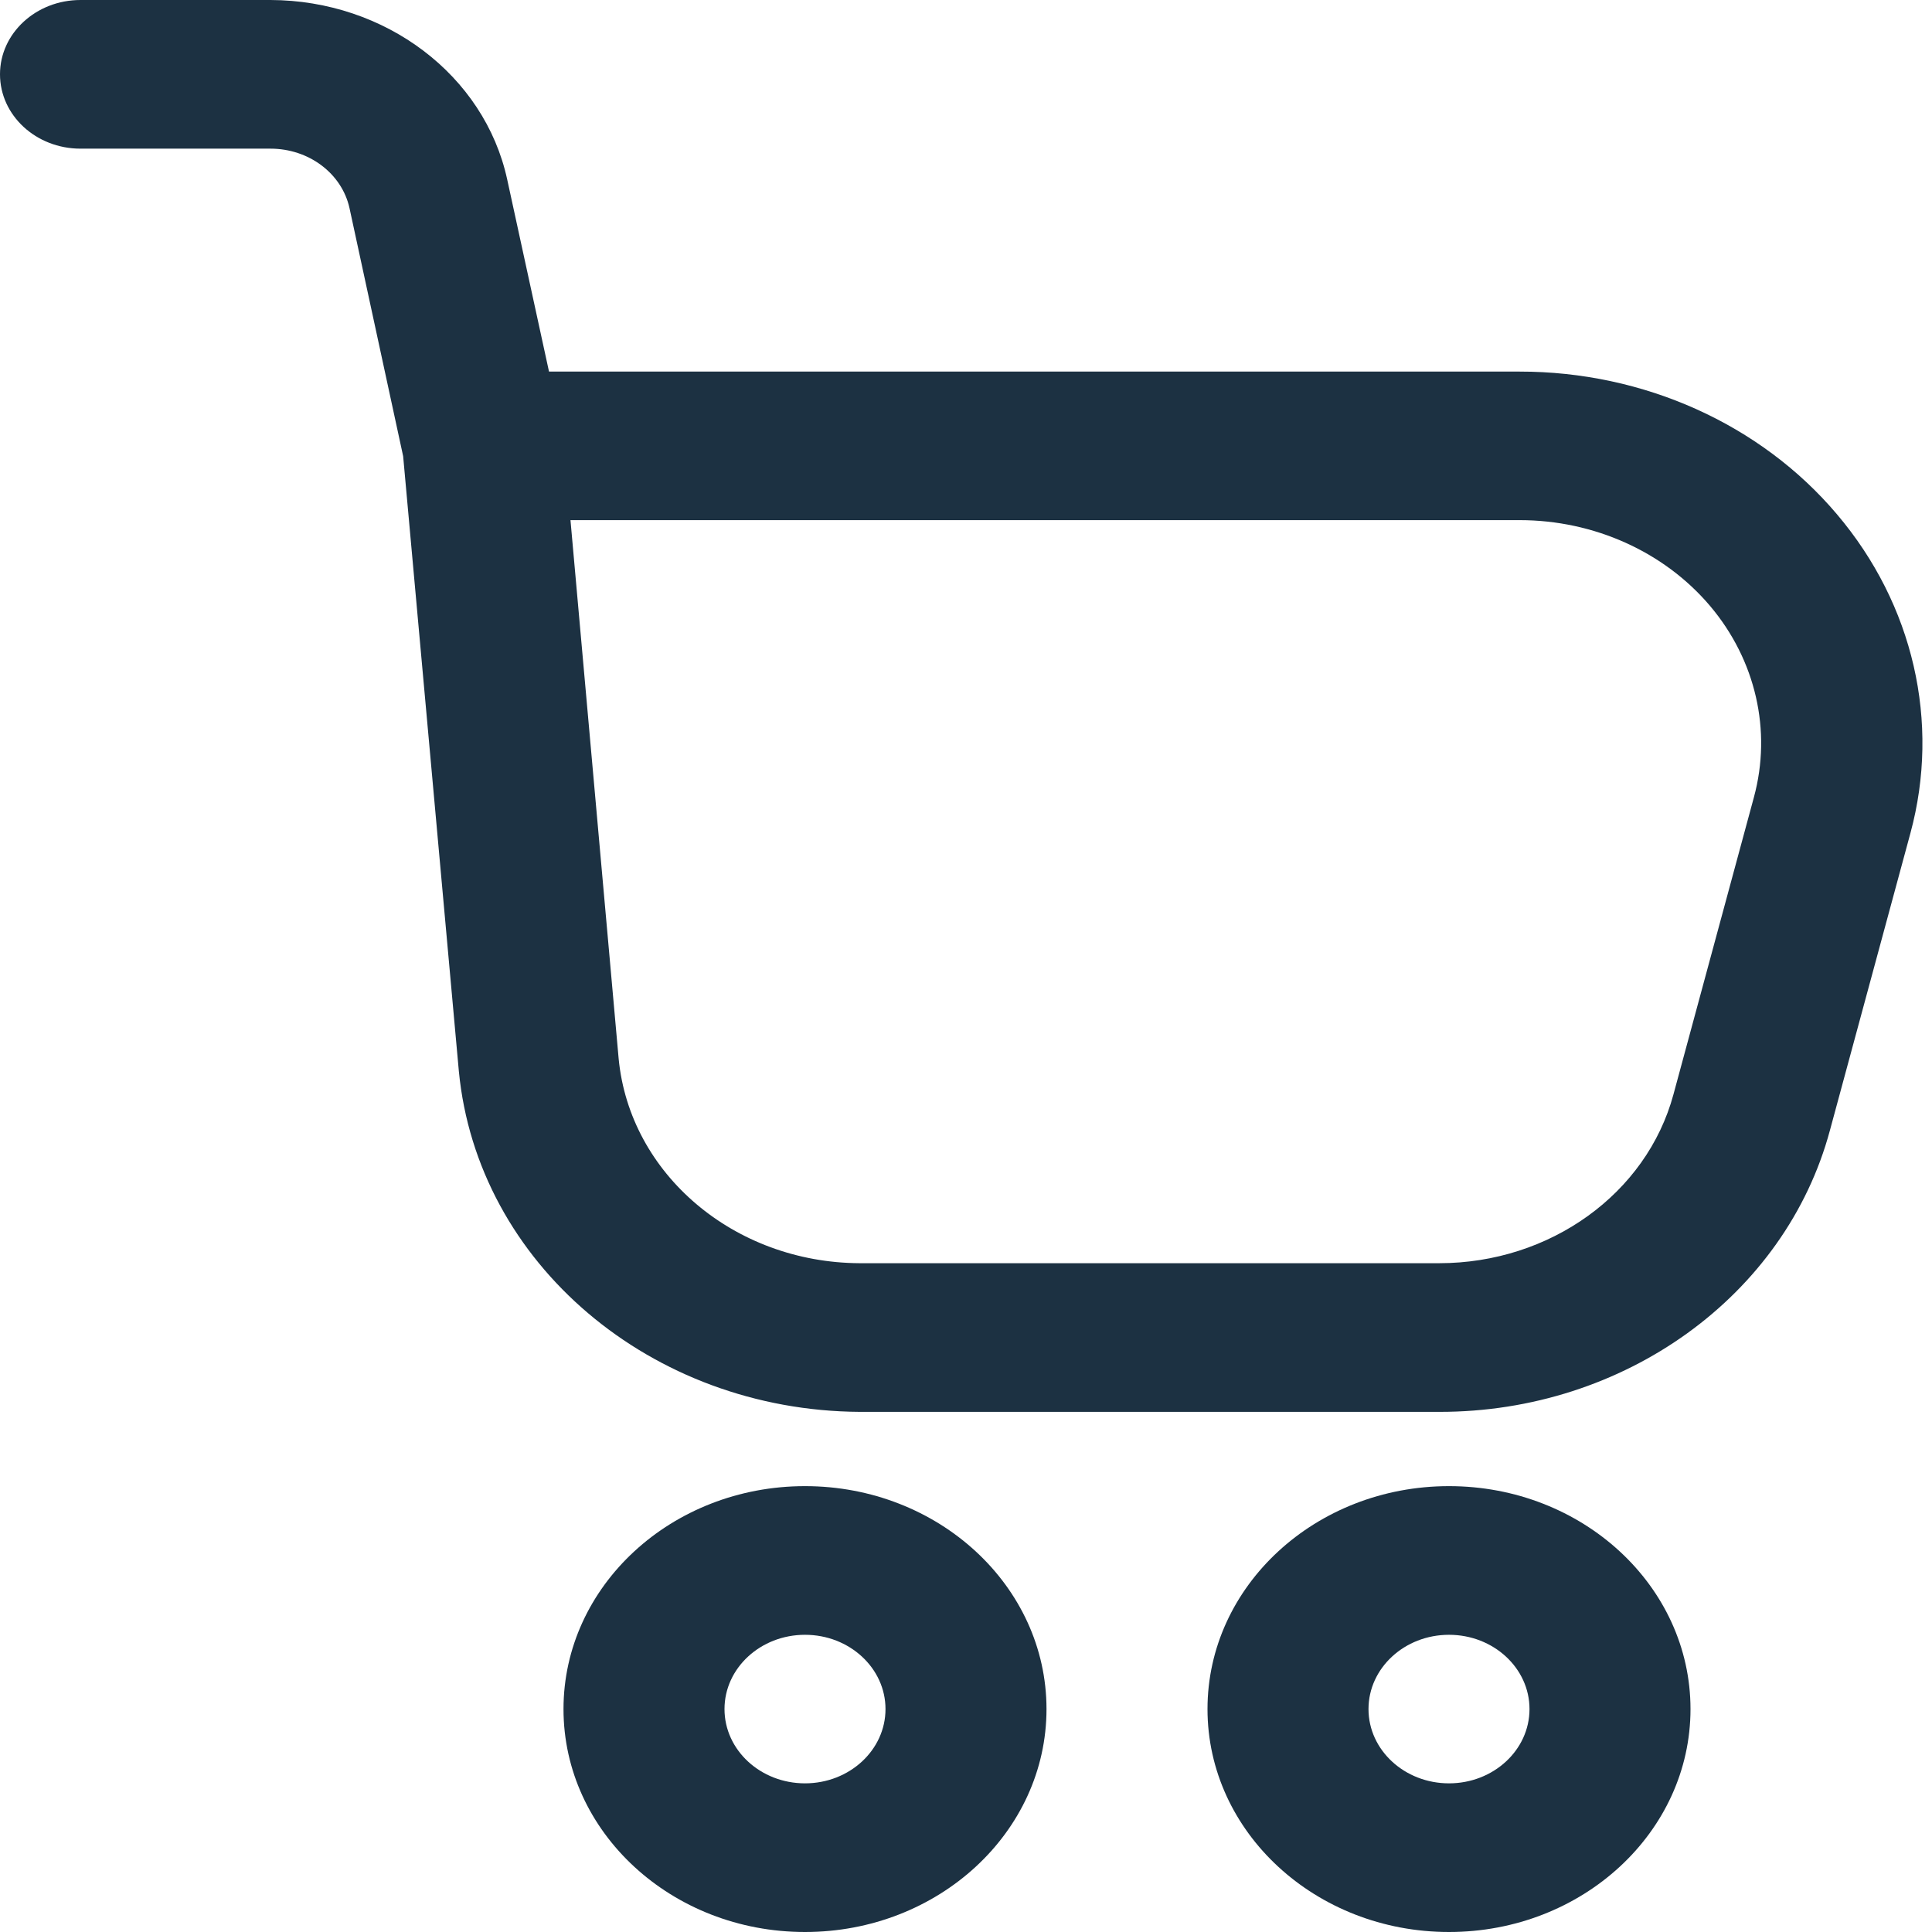
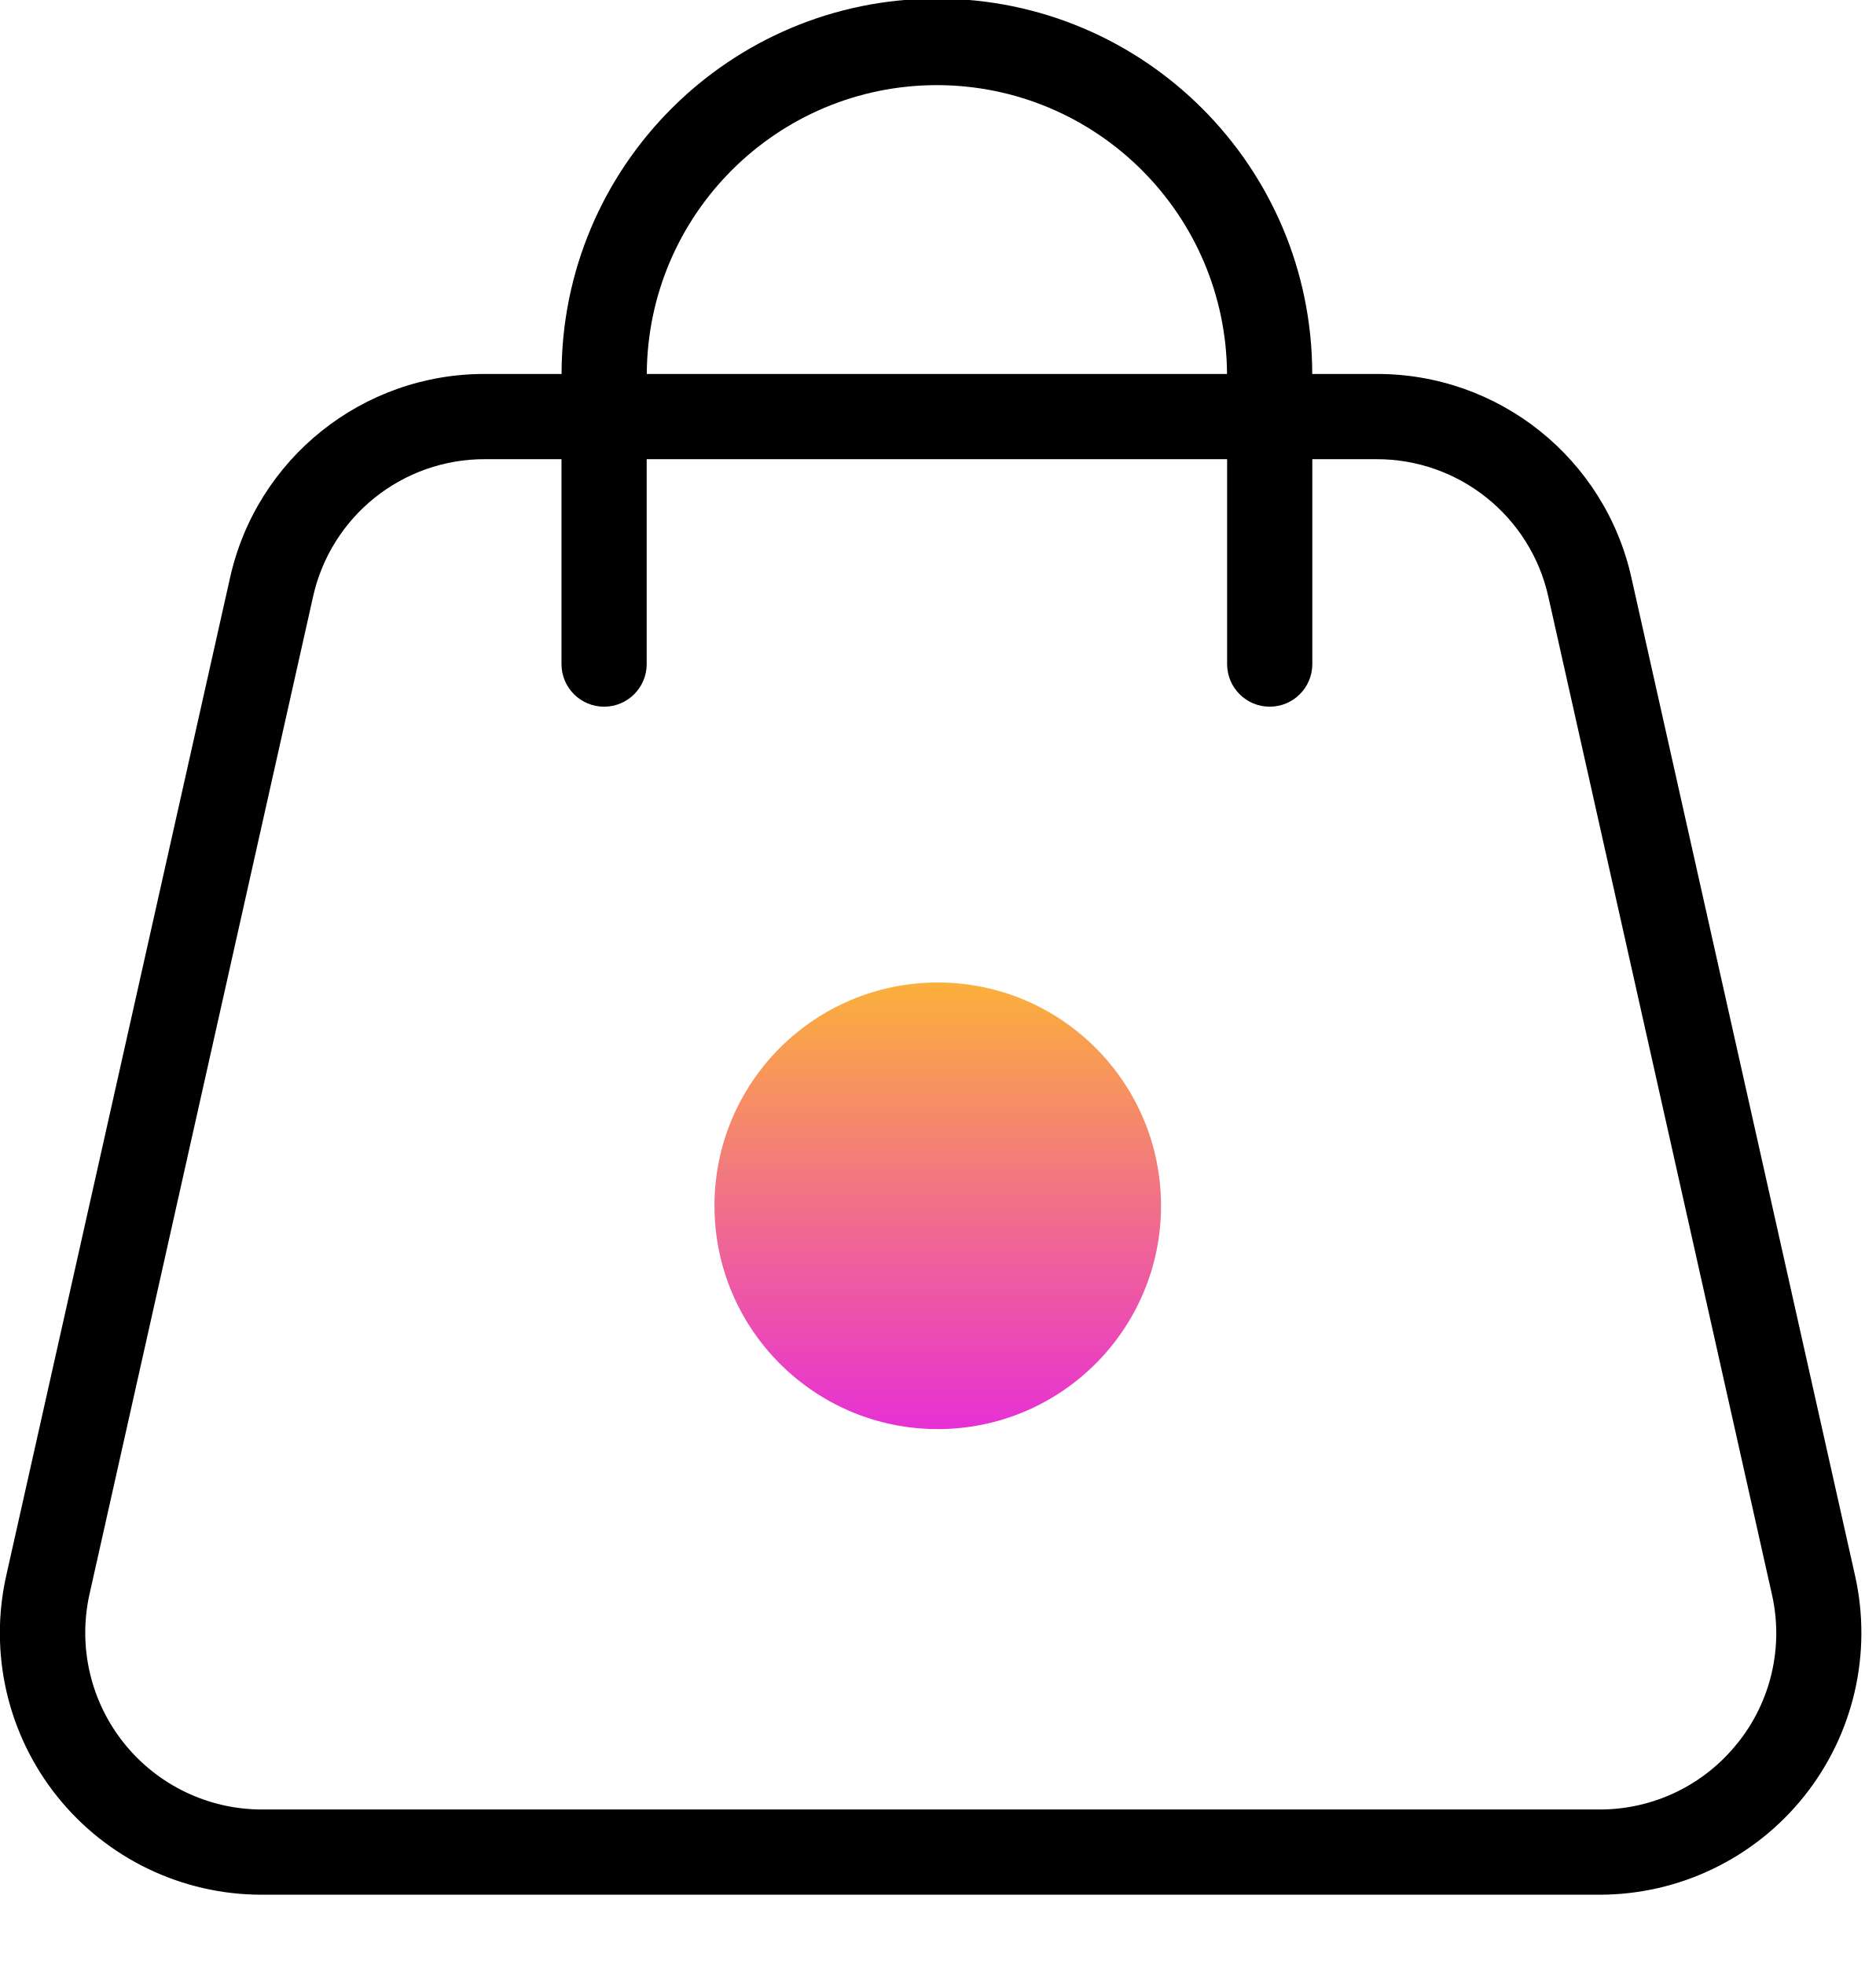
- <svg xmlns="http://www.w3.org/2000/svg" width="18" height="18" viewBox="0 0 18 18">
-   <g fill="#1C3142" fill-rule="nonzero">
-     <path d="M.75 1.385h1.77c.357 0 .664.23.736.553l.5 2.312.519 5.73c.172 1.789 1.79 3.163 3.736 3.174h5.4c1.721.002 3.223-1.08 3.638-2.623l.75-2.769c.28-1.034.028-2.13-.684-2.97-.71-.84-1.802-1.331-2.957-1.33H5.115l-.39-1.792C4.513.7 3.591.003 2.52 0H.75C.336 0 0 .31 0 .692c0 .383.336.693.75.693zm13.408 3.461c.693 0 1.347.295 1.774.799.426.504.577 1.162.409 1.782l-.75 2.77c-.25.924-1.15 1.572-2.183 1.572h-5.4c-1.168-.006-2.14-.83-2.244-1.904l-.449-5.019h8.843zM5.25 15.923C5.25 17.07 6.257 18 7.5 18s2.25-.93 2.25-2.077c0-1.147-1.007-2.077-2.25-2.077s-2.25.93-2.25 2.077zm3 0c0 .382-.336.692-.75.692s-.75-.31-.75-.692c0-.382.336-.692.75-.692s.75.31.75.692zM11.25 15.923C11.25 17.07 12.257 18 13.5 18s2.25-.93 2.25-2.077c0-1.147-1.007-2.077-2.25-2.077s-2.25.93-2.25 2.077zm3 0c0 .382-.336.692-.75.692s-.75-.31-.75-.692c0-.382.336-.692.75-.692s.75.31.75.692z" />
+ <svg xmlns="http://www.w3.org/2000/svg" width="21" height="22" viewBox="0 0 21 22">
+   <defs>
+     <linearGradient x1="50%" y1="0%" x2="50%" y2="100%" id="a">
+       <stop stop-color="#FBB03B" offset="0%" />
+       <stop stop-color="#E730D5" offset="100%" />
+     </linearGradient>
+   </defs>
+   <g fill="none" fill-rule="evenodd">
+     <path d="M15.408 4.187h-.715a4.202 4.202 0 0 0-8.405 0h-.853a2.916 2.916 0 0 0-2.861 2.29L.07 17.64a2.93 2.93 0 0 0 2.861 3.573H17.91a2.932 2.932 0 0 0 2.861-3.573L18.269 6.477a2.915 2.915 0 0 0-2.862-2.29zM10.49.953a3.253 3.253 0 0 1 3.249 3.234H7.242A3.251 3.251 0 0 1 10.49.953zm8.964 18.564c-.374.47-.943.743-1.544.742H2.932a1.979 1.979 0 0 1-1.93-2.41L3.504 6.686a1.967 1.967 0 0 1 1.93-1.545h.853v2.294a.477.477 0 1 0 .954 0V5.141h6.499v2.294a.477.477 0 1 0 .954 0V5.141h.714a1.968 1.968 0 0 1 1.93 1.545L19.84 17.85c.133.586-.009 1.2-.386 1.668z" fill="#000" fill-rule="nonzero" />
+     <circle fill="url(#a)" cx="10.5" cy="13.5" r="2.5" />
  </g>
</svg>
